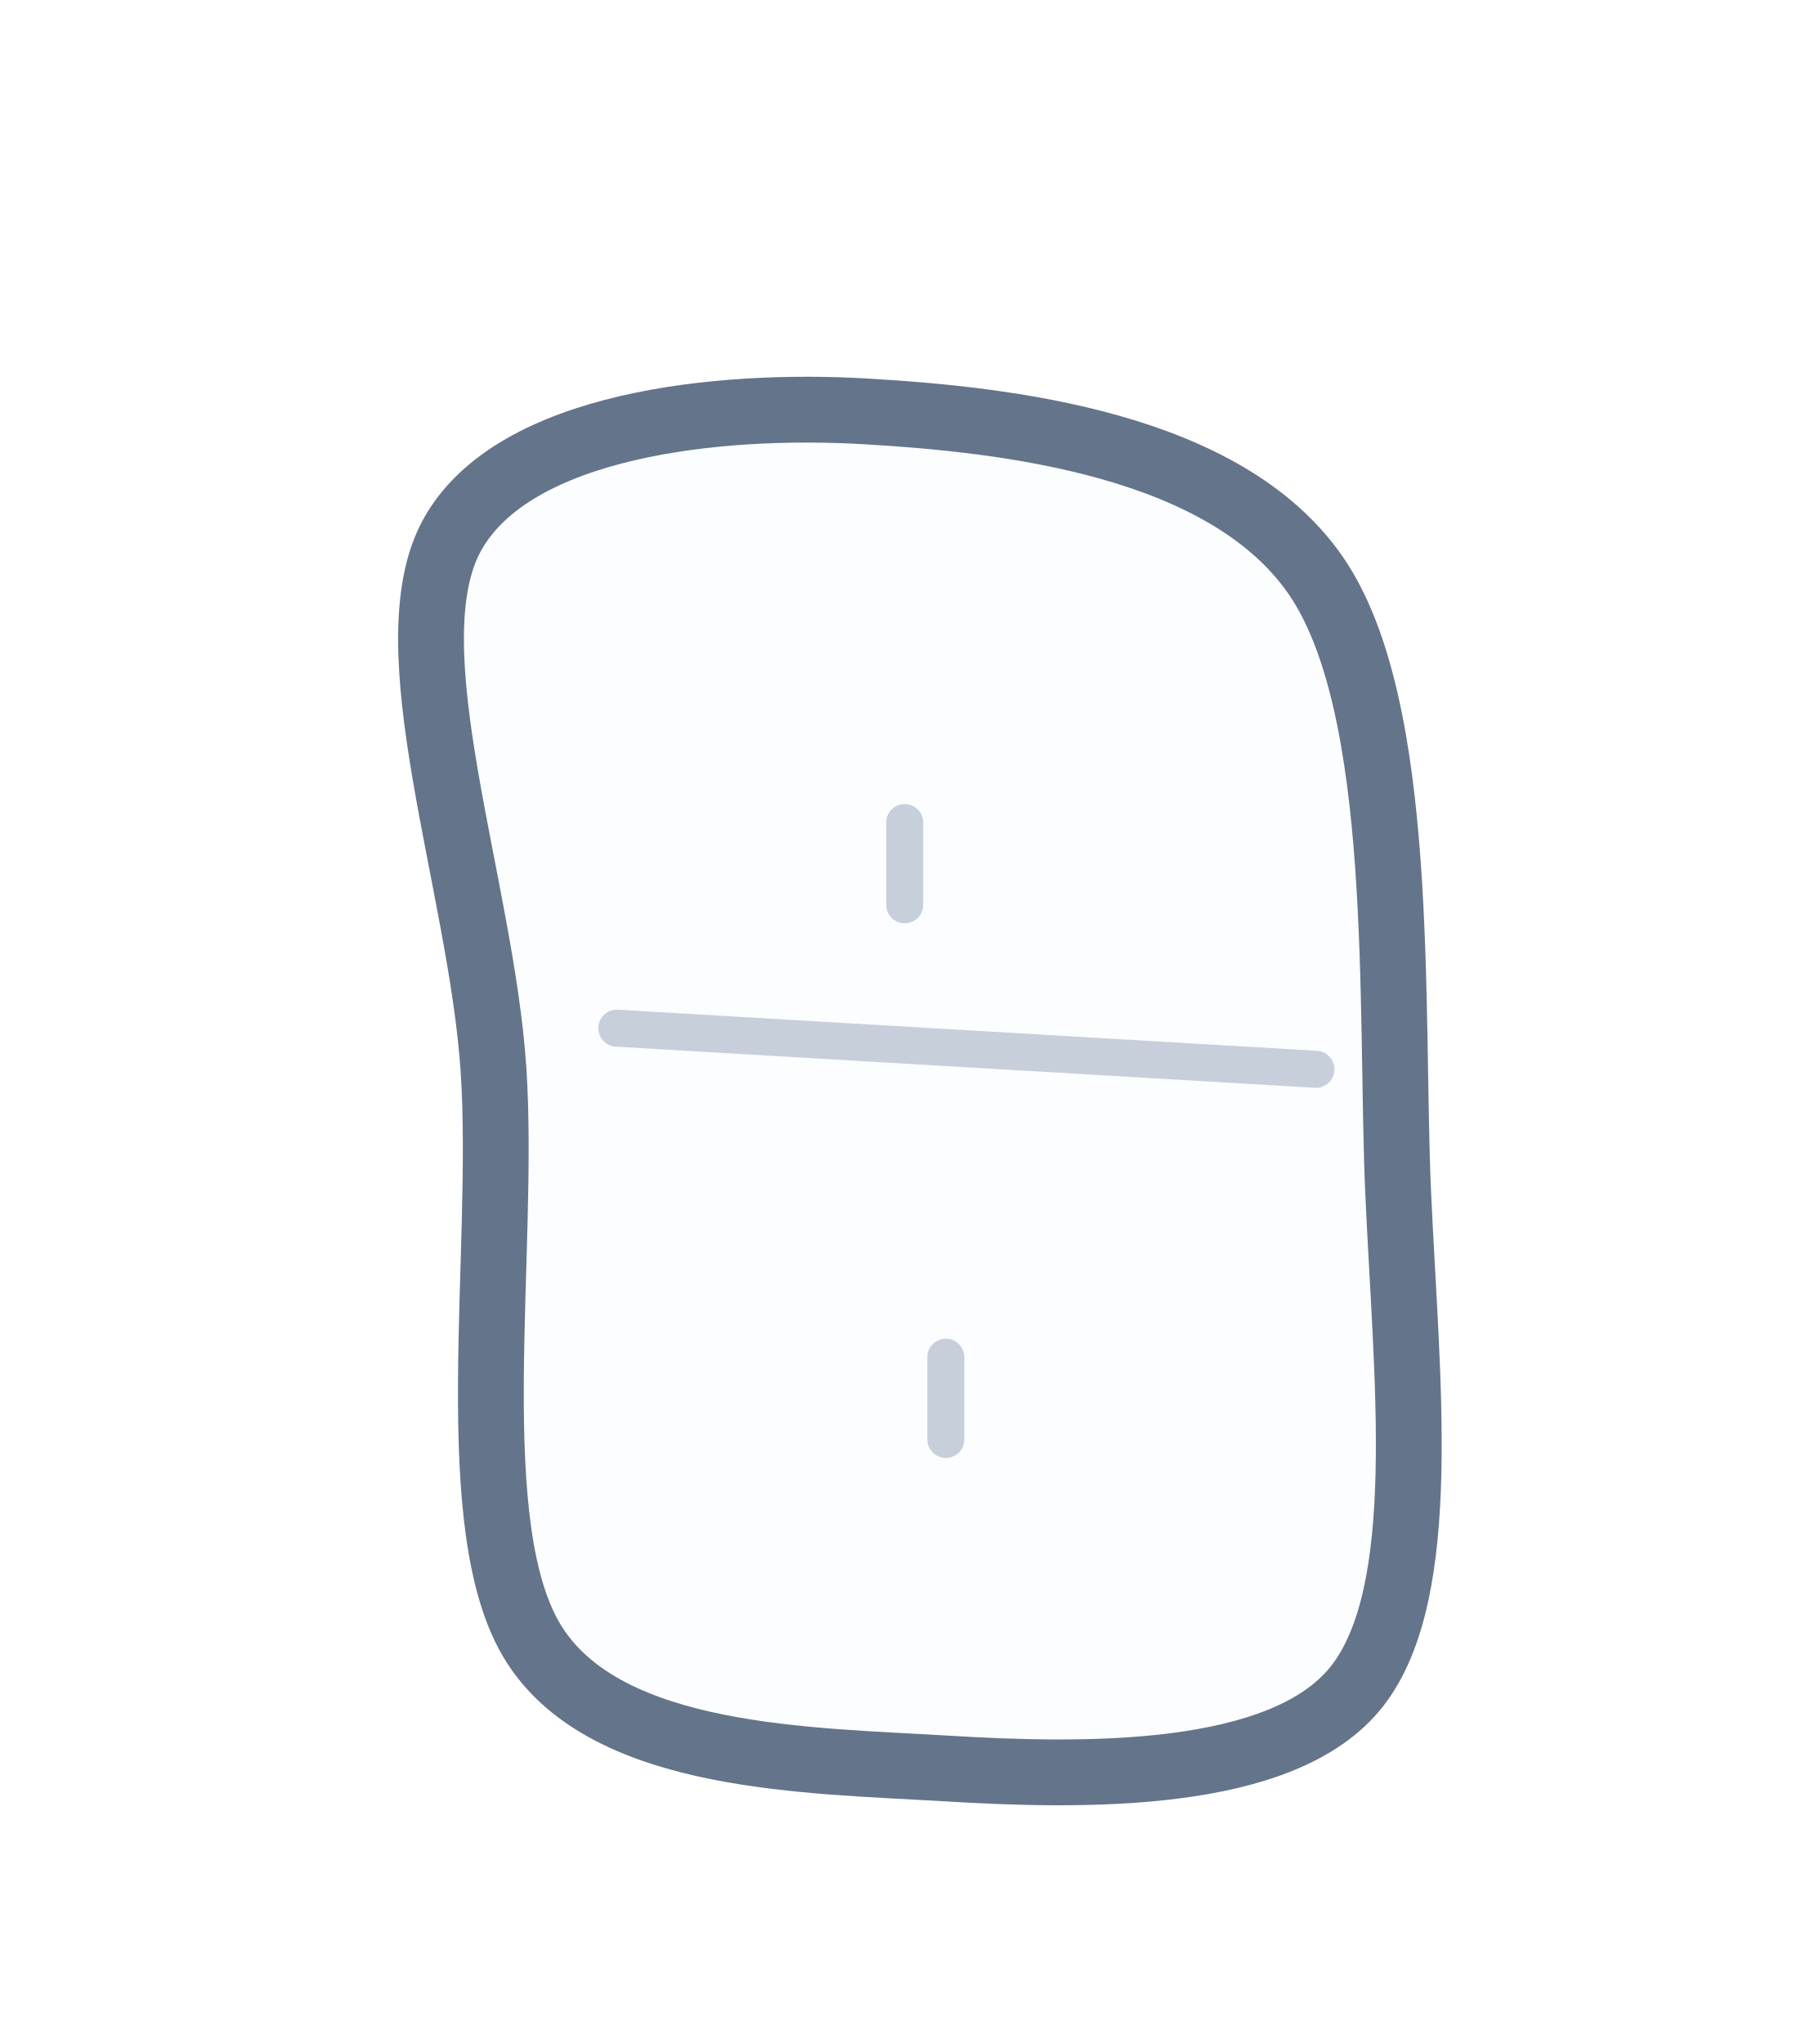
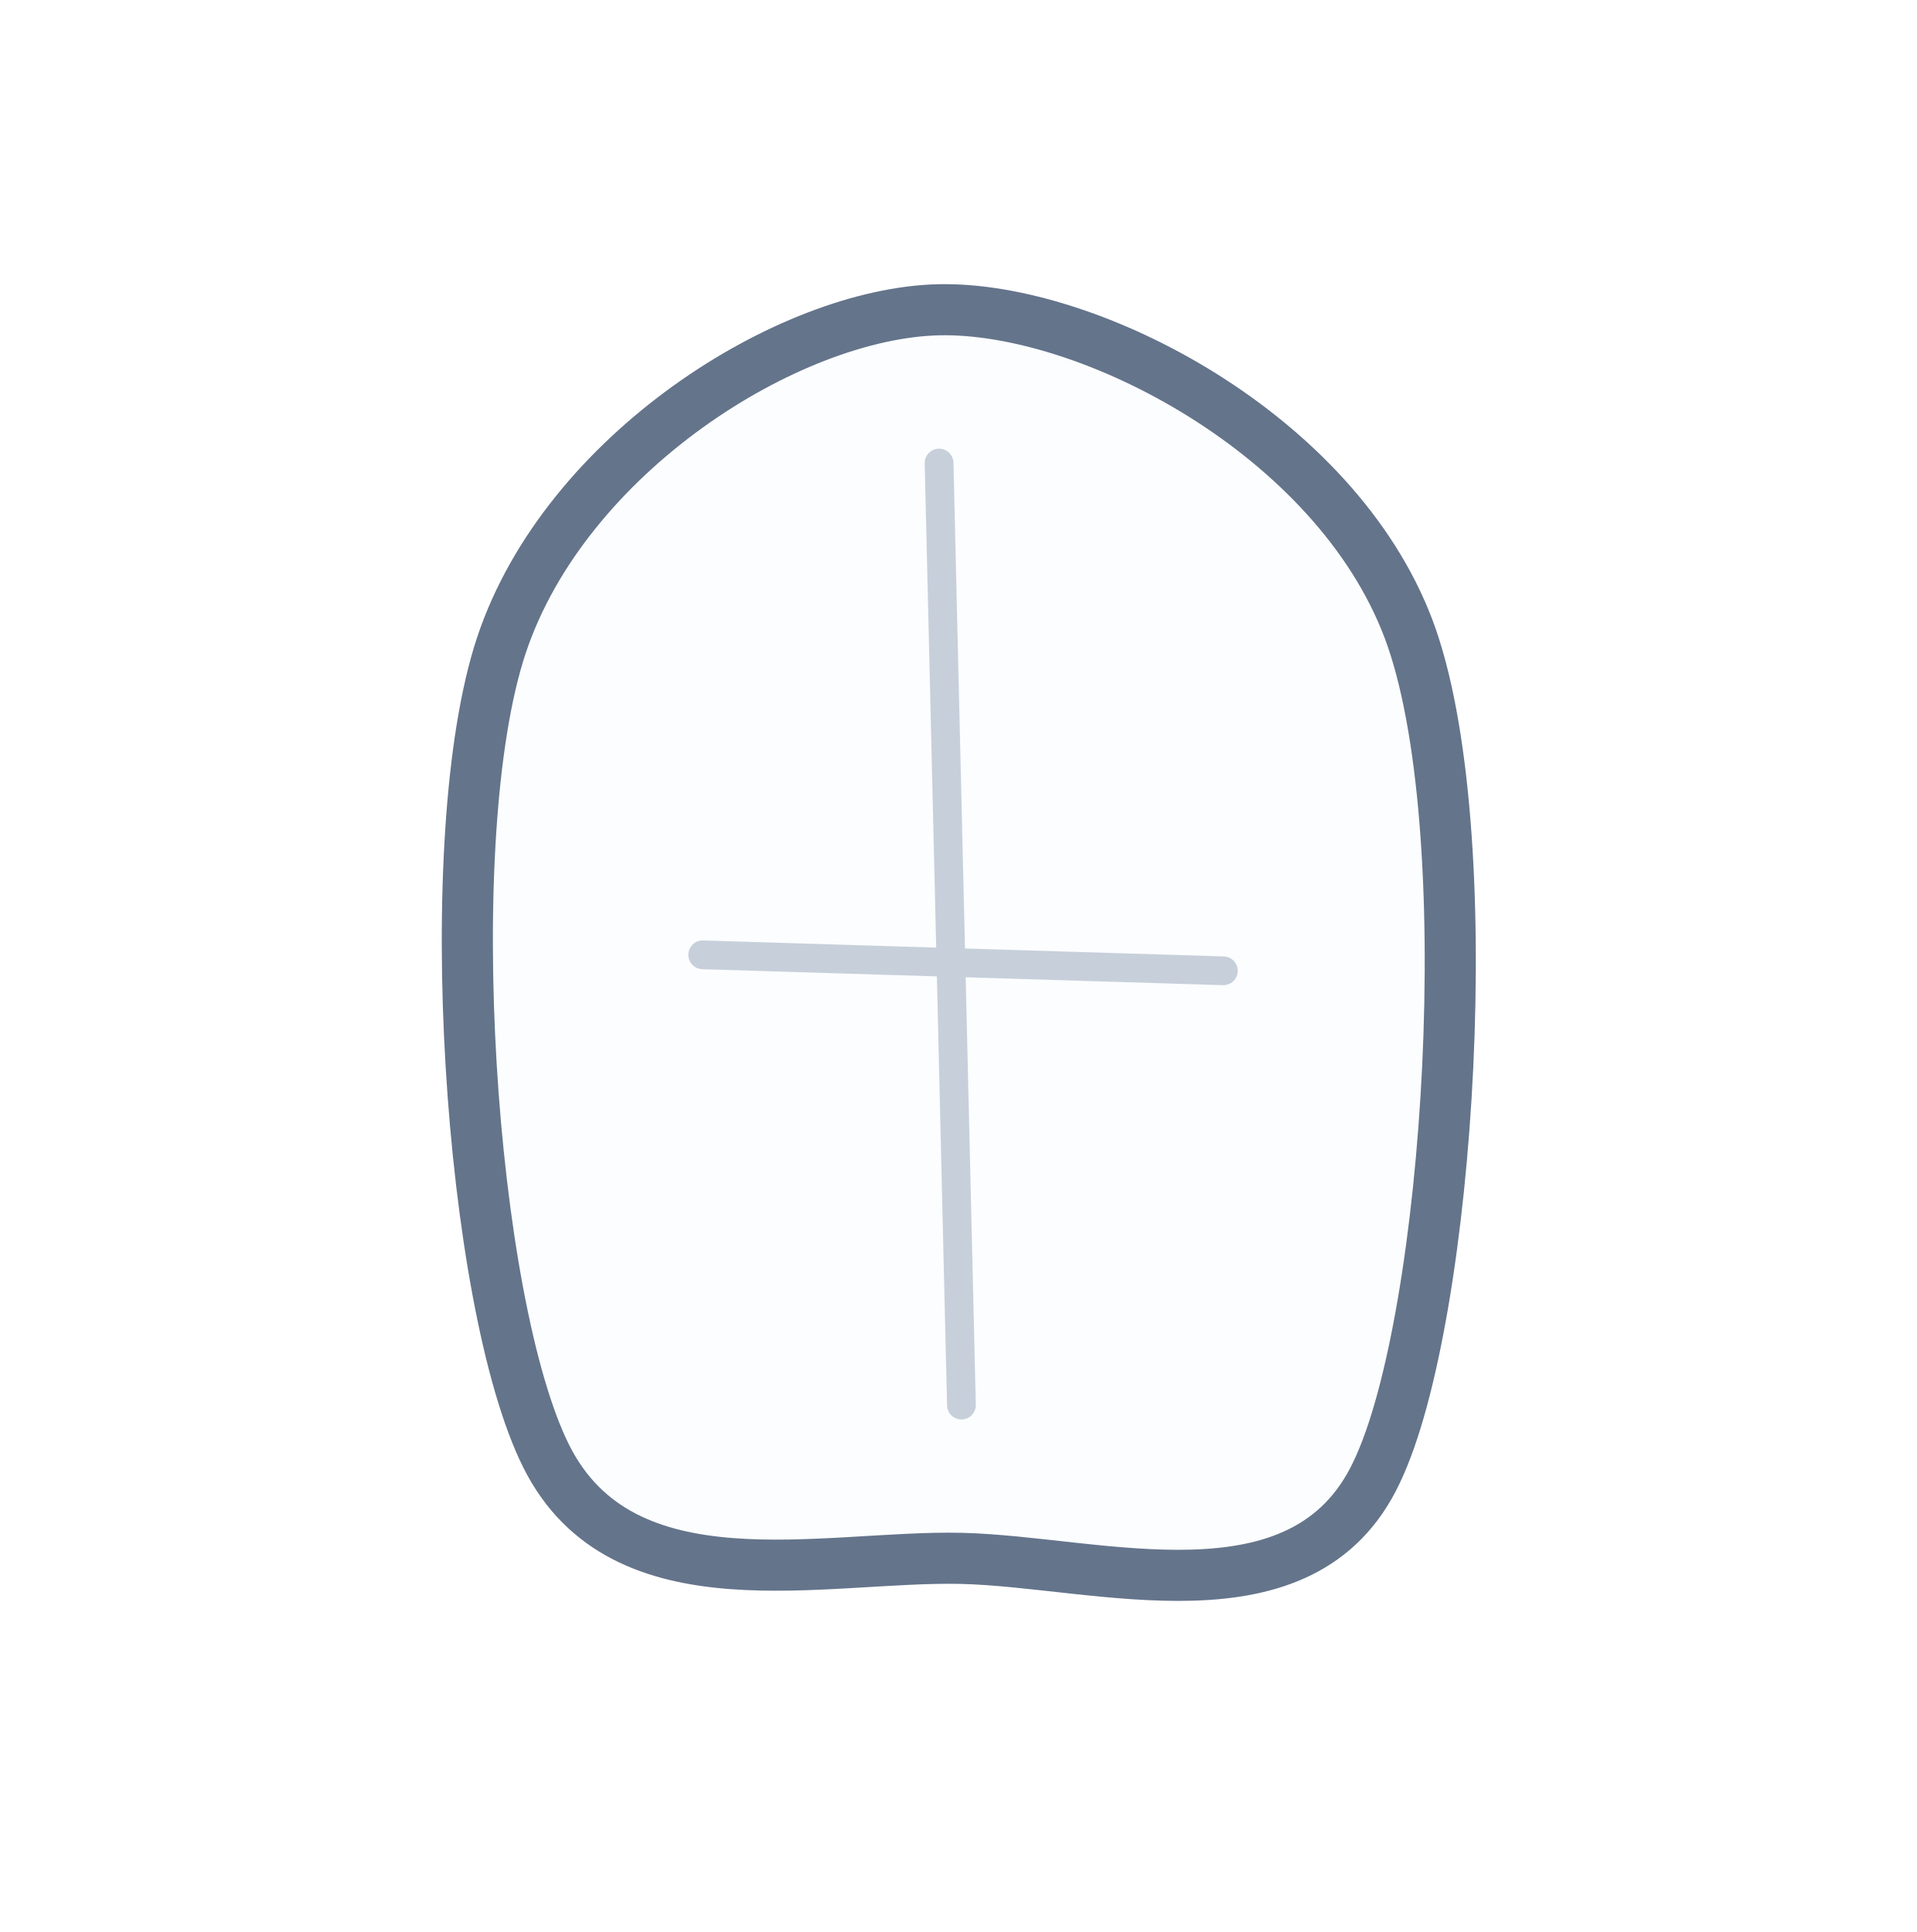
- <svg xmlns="http://www.w3.org/2000/svg" viewBox="10 7 44 49.7" width="44" height="49.7" data-tooth-fdi="25" data-view="occlusal" role="img">
+ <svg xmlns="http://www.w3.org/2000/svg" viewBox="2 2.5 60 60.5" width="60" height="60.5" data-tooth-fdi="25" data-view="occlusal" role="img">
  <g transform="translate(64 0) scale(-1 1)">
-     <path d="M22 21 C24.2 17.8 29.5 17.2 33 17 C36.5 16.8 41.5 17.3 43 20 C44.5 22.7 42.3 28.5 42 33 C41.7 37.5 42.8 44.2 41 47 C39.2 49.8 34.3 49.8 31 50 C27.7 50.2 22.8 50.3 21 48 C19.2 45.7 19.8 40.5 20 36 C20.2 31.5 19.8 24.2 22 21 Z" fill="#fbfdfe" stroke="#64748b" stroke-width="1.6" stroke-linecap="round" stroke-linejoin="round" data-part="outline" />
-     <path d="M43 20 C44.5 22.7 42.3 28.5 42 33 C41.7 37.5 42.8 44.2 41 47 L36 41 L38 26 Z" data-surface="mesial" data-tooth-fdi="25" fill="none" stroke="none" />
-     <path d="M21 48 C19.2 45.7 19.8 40.5 20 36 C20.2 31.5 19.8 24.2 22 21 L26 27 L26 42 Z" data-surface="distal" data-tooth-fdi="25" fill="none" stroke="none" />
-     <path d="M22 21 C24.2 17.8 29.5 17.2 33 17 C36.5 16.8 41.5 17.3 43 20 L38 26 L26 27 Z" data-surface="buccal" data-tooth-fdi="25" fill="none" stroke="none" />
-     <path d="M41 47 C39.2 49.8 34.3 49.8 31 50 C27.7 50.2 22.8 50.3 21 48 L26 42 L36 41 Z" data-surface="lingual" data-tooth-fdi="25" fill="none" stroke="none" />
-     <path d="M26 27 L38 26 L36 41 L26 42 Z" data-surface="central" data-tooth-fdi="25" fill="none" stroke="none" />
-     <path d="M39 32 L22 33 M32 27 L32 29 M31 40 L31 42" fill="none" stroke="#94a3b8" stroke-width="0.9" stroke-opacity="0.5" stroke-linecap="round" data-part="detail" />
+     <path d="M17.9 22.2 C20.2 16.1 27.9 12.1 32.6 12.2 C37.3 12.3 44.3 16.7 46.3 22.7 C48.3 28.7 47.3 43.3 44.9 48.1 C42.5 52.9 36.2 51.2 31.9 51.3 C27.6 51.4 21.2 53.5 18.9 48.6 C16.6 43.8 15.6 28.3 17.9 22.2 Z" fill="#fbfdfe" stroke="#64748b" stroke-width="1.6" stroke-linecap="round" stroke-linejoin="round" data-part="outline" />
+     <path d="M46.3 22.7 C48.3 28.7 47.3 43.3 44.9 48.1 L37.0 40.4 L37.5 27.2 Z" data-surface="mesial" data-tooth-fdi="25" fill="none" stroke="none" />
+     <path d="M18.9 48.6 C16.6 43.8 15.6 28.3 17.9 22.2 L26.8 26.8 L26.8 40.6 Z" data-surface="distal" data-tooth-fdi="25" fill="none" stroke="none" />
+     <path d="M17.9 22.2 C20.2 16.1 27.9 12.1 32.6 12.2 C37.3 12.3 44.3 16.7 46.3 22.7 L37.5 27.2 L26.8 26.8 Z" data-surface="buccal" data-tooth-fdi="25" fill="none" stroke="none" />
+     <path d="M44.9 48.1 C42.5 52.9 36.2 51.2 31.9 51.3 C27.6 51.4 21.2 53.5 18.9 48.6 L26.8 40.6 L37.0 40.4 Z" data-surface="lingual" data-tooth-fdi="25" fill="none" stroke="none" />
+     <path d="M26.8 26.8 L37.5 27.2 L37.0 40.4 L26.8 40.6 Z" data-surface="central" data-tooth-fdi="25" fill="none" stroke="none" />
+     <path d="M32.6 17.0 L31.9 46.5 M23.7 32.9 L40.0 32.4" fill="none" stroke="#94a3b8" stroke-width="0.9" stroke-opacity="0.5" stroke-linecap="round" data-part="detail" />
  </g>
</svg>
